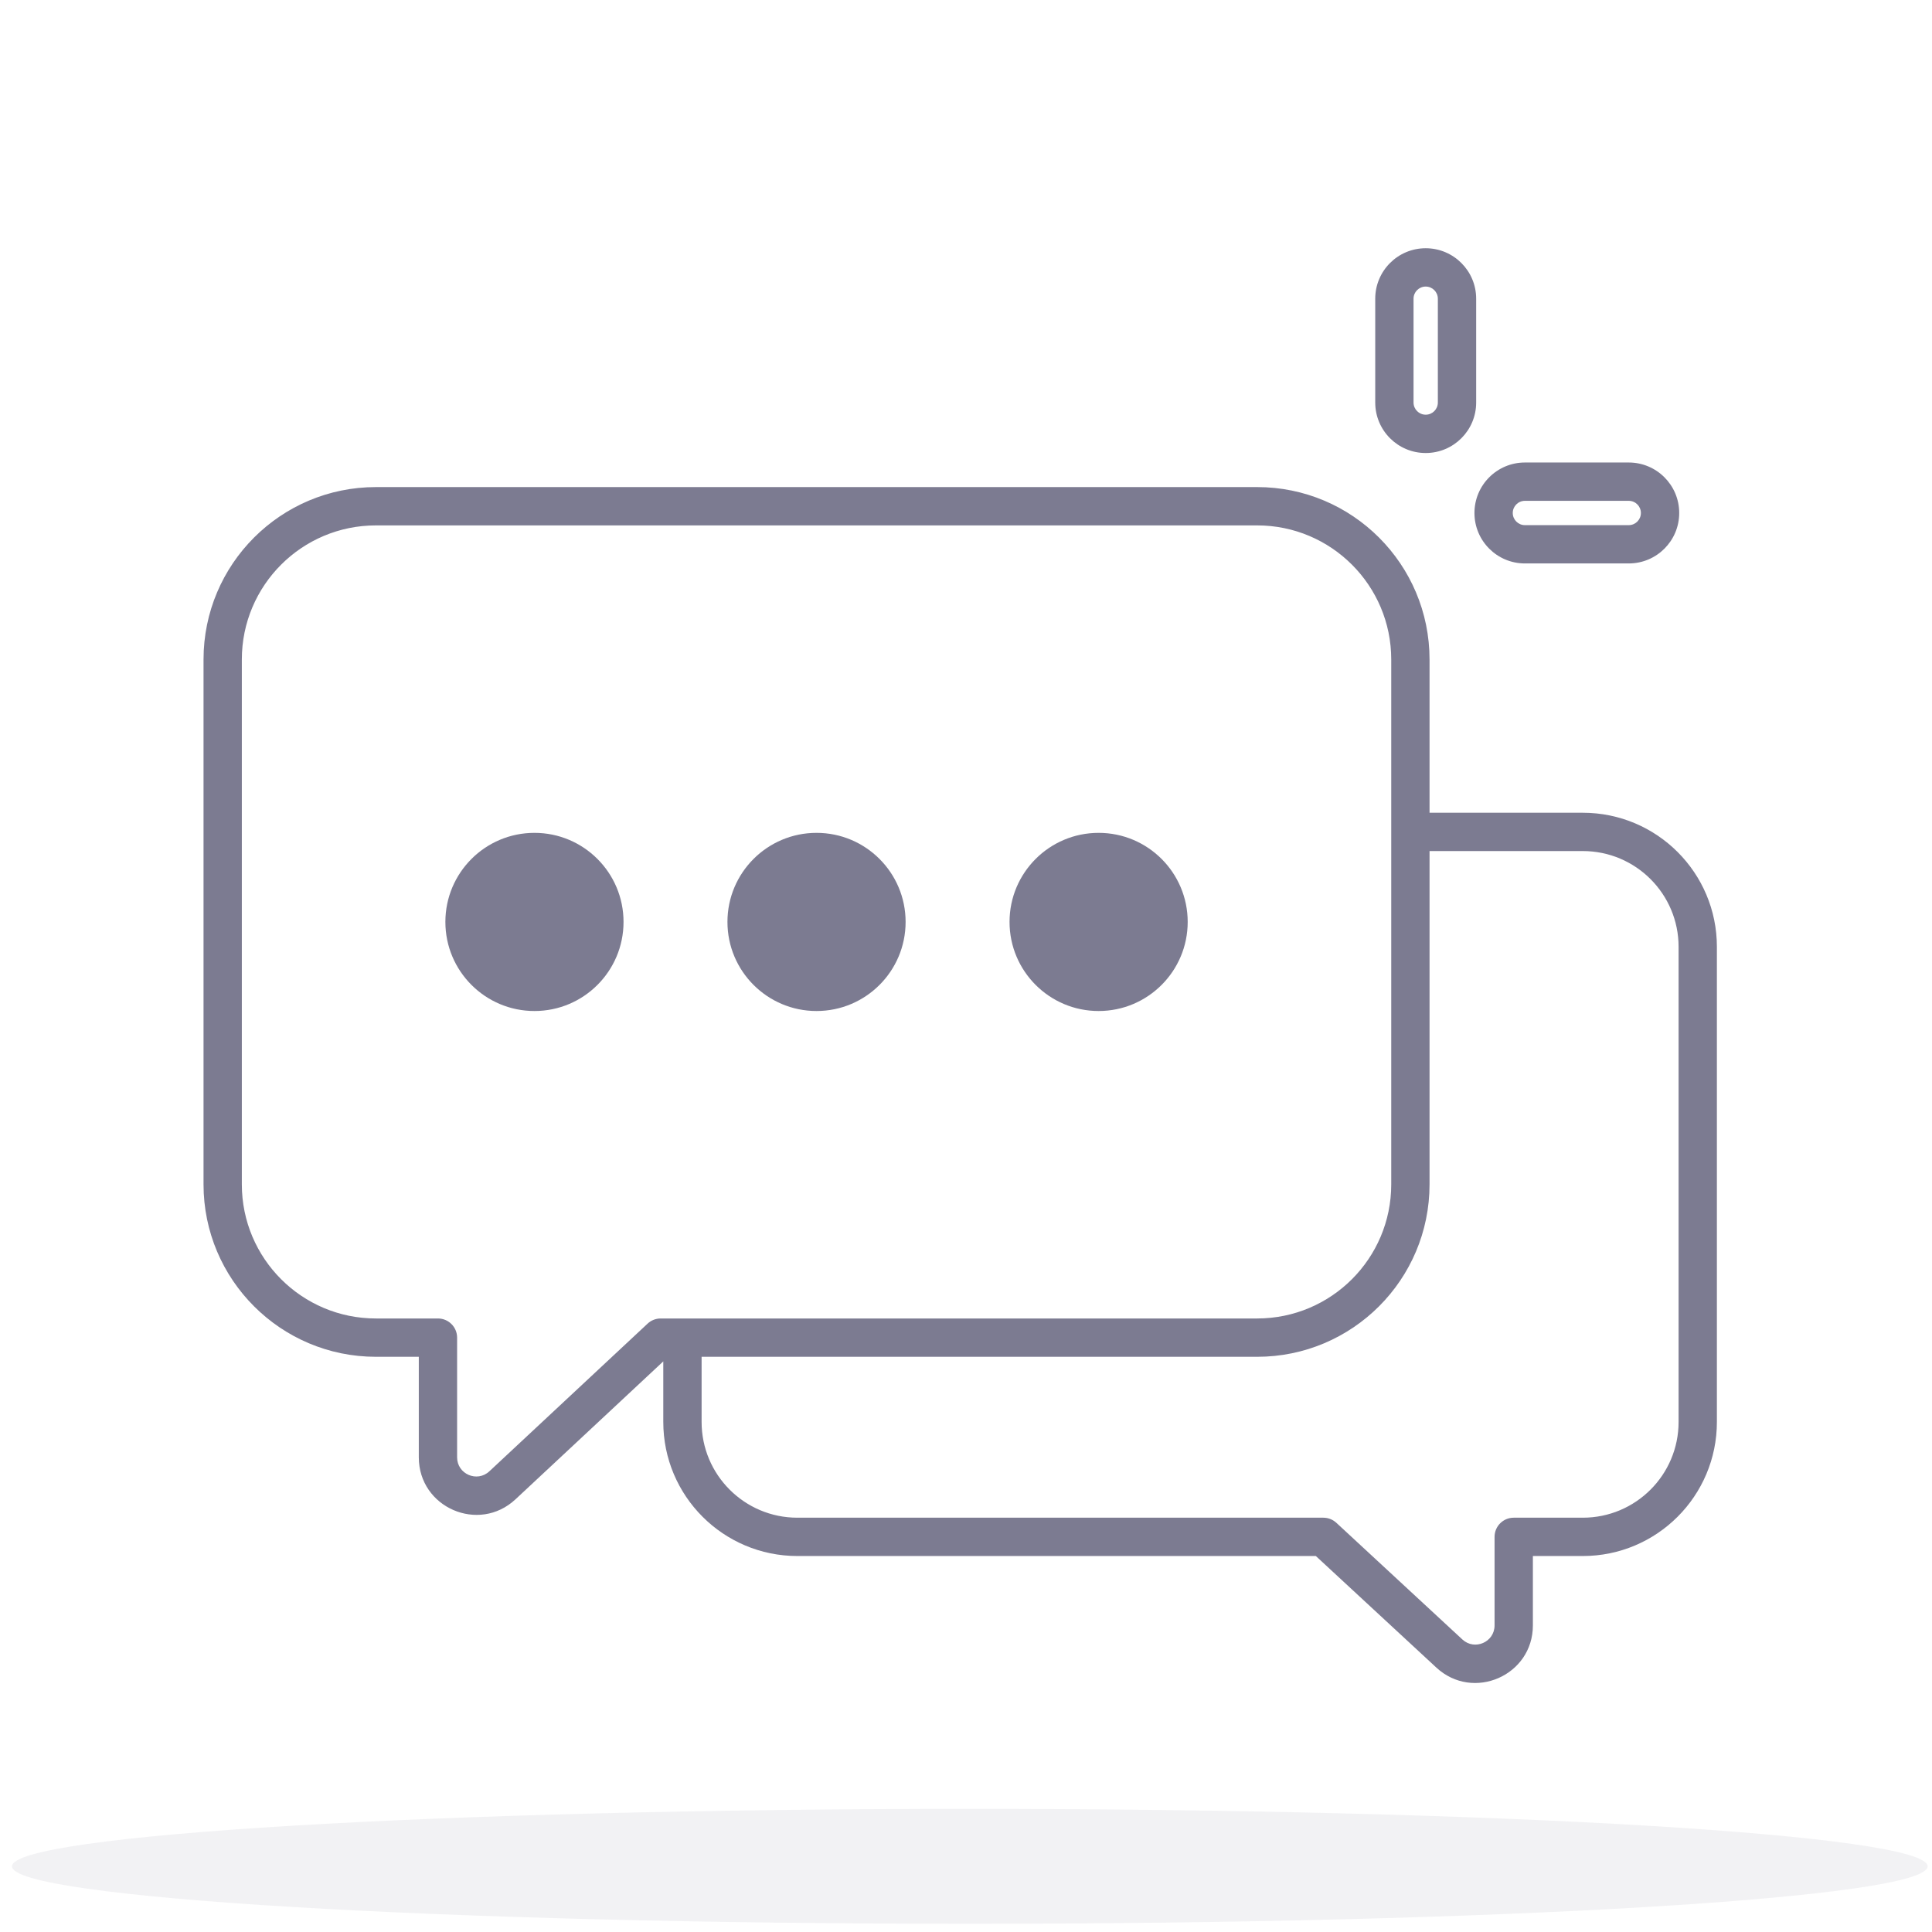
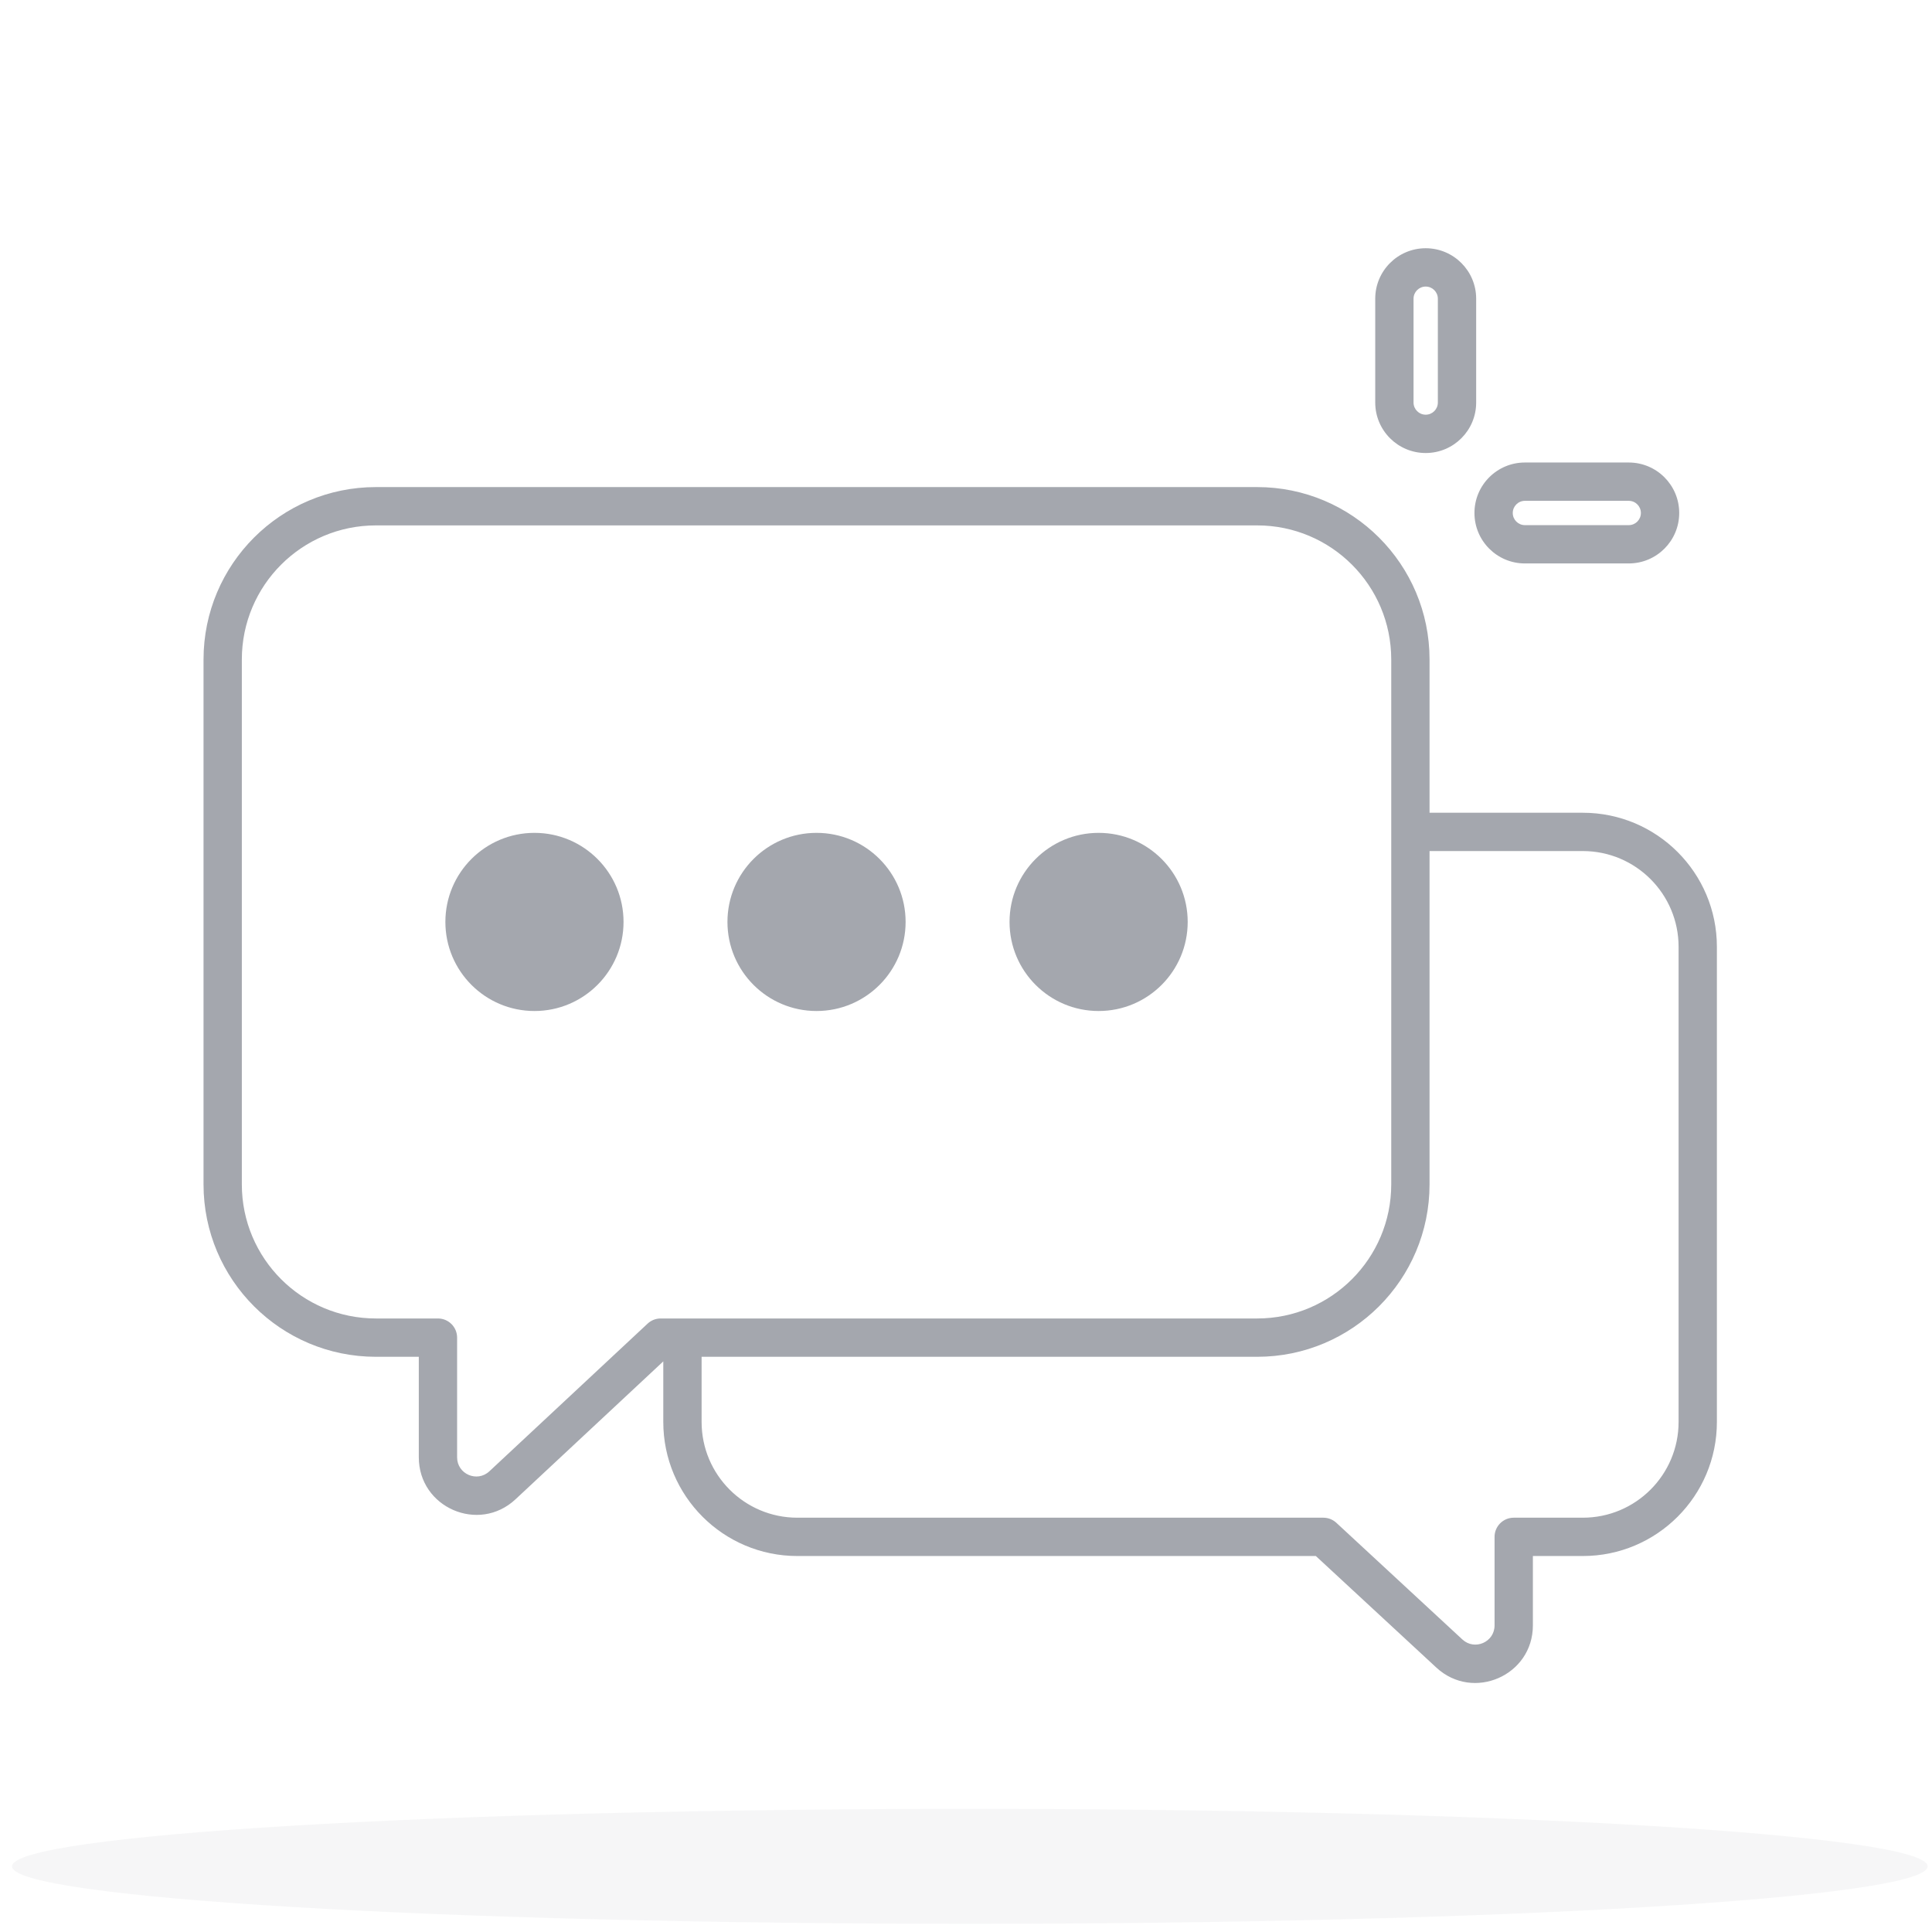
<svg xmlns="http://www.w3.org/2000/svg" width="140" height="140" viewBox="0 0 127 126" fill="none">
  <g id="message_empty">
-     <ellipse id="Ellipse 1183" opacity="0.1" cx="63.75" cy="122.184" rx="62.963" ry="3.778" fill="#7C7B91" />
-     <path id="Union" fill-rule="evenodd" clip-rule="evenodd" d="M97.036 19.136C97.036 17.304 95.551 15.818 93.718 15.818C91.886 15.818 90.401 17.304 90.401 19.136V25.961C90.401 27.793 91.886 29.279 93.718 29.279C95.551 29.279 97.036 27.793 97.036 25.961V19.136ZM93.718 18.337C94.16 18.337 94.517 18.695 94.517 19.136V25.961C94.517 26.402 94.16 26.76 93.718 26.76C93.277 26.76 92.919 26.402 92.919 25.961V19.136C92.919 18.695 93.277 18.337 93.718 18.337ZM13.379 42.852C13.379 36.593 18.453 31.518 24.712 31.518H82.638C88.897 31.518 93.971 36.593 93.971 42.852V52.926H104.045C108.914 52.926 112.86 56.872 112.86 61.74V92.97C112.86 97.838 108.914 101.785 104.045 101.785H100.764V106.347C100.764 109.643 96.838 111.358 94.419 109.119L86.497 101.785H52.416C47.548 101.785 43.601 97.838 43.601 92.97V88.99L33.885 98.058C31.47 100.312 27.53 98.6 27.53 95.297V88.689H24.712C18.453 88.689 13.379 83.615 13.379 77.355V42.852ZM93.971 77.355V55.444H104.045C107.523 55.444 110.342 58.263 110.342 61.74V92.97C110.342 96.447 107.523 99.266 104.045 99.266H99.504C98.809 99.266 98.245 99.83 98.245 100.526V106.347C98.245 107.446 96.936 108.017 96.13 107.271L87.846 99.602C87.613 99.386 87.308 99.266 86.99 99.266H52.416C48.939 99.266 46.12 96.447 46.12 92.97V88.689H82.638C88.897 88.689 93.971 83.615 93.971 77.355ZM82.638 86.17H46.12H43.601H43.428C43.109 86.17 42.802 86.291 42.569 86.509L32.167 96.217C31.362 96.969 30.048 96.398 30.048 95.297V87.429C30.048 86.734 29.485 86.17 28.789 86.17H24.712C19.844 86.17 15.897 82.224 15.897 77.355V42.852C15.897 37.983 19.844 34.037 24.712 34.037H82.638C87.506 34.037 91.453 37.983 91.453 42.852V77.355C91.453 82.224 87.506 86.17 82.638 86.17ZM35.133 65.959C38.367 65.959 40.988 63.337 40.988 60.103C40.988 56.869 38.367 54.248 35.133 54.248C31.899 54.248 29.277 56.869 29.277 60.103C29.277 63.337 31.899 65.959 35.133 65.959ZM59.53 60.103C59.53 63.337 56.909 65.959 53.675 65.959C50.441 65.959 47.819 63.337 47.819 60.103C47.819 56.869 50.441 54.248 53.675 54.248C56.909 54.248 59.53 56.869 59.53 60.103ZM72.218 65.959C75.452 65.959 78.073 63.337 78.073 60.103C78.073 56.869 75.452 54.248 72.218 54.248C68.984 54.248 66.362 56.869 66.362 60.103C66.362 63.337 68.984 65.959 72.218 65.959ZM96.923 33.221C96.923 35.053 98.408 36.538 100.24 36.538H107.065C108.898 36.538 110.383 35.053 110.383 33.221C110.383 31.388 108.898 29.903 107.065 29.903H100.24C98.408 29.903 96.923 31.388 96.923 33.221ZM100.24 34.02C99.799 34.02 99.441 33.662 99.441 33.221C99.441 32.779 99.799 32.422 100.24 32.422H107.065C107.507 32.422 107.864 32.779 107.864 33.221C107.864 33.662 107.507 34.02 107.065 34.02H100.24Z" fill="#7C7B91" />
+     <ellipse id="Ellipse 1183" opacity="0.1" cx="63.75" cy="122.184" rx="62.963" ry="3.778" fill="#A4A7AE" />
+     <path id="Union" fill-rule="evenodd" clip-rule="evenodd" d="M97.036 19.136C97.036 17.304 95.551 15.818 93.718 15.818C91.886 15.818 90.401 17.304 90.401 19.136V25.961C90.401 27.793 91.886 29.279 93.718 29.279C95.551 29.279 97.036 27.793 97.036 25.961V19.136ZM93.718 18.337C94.16 18.337 94.517 18.695 94.517 19.136V25.961C94.517 26.402 94.16 26.76 93.718 26.76C93.277 26.76 92.919 26.402 92.919 25.961V19.136C92.919 18.695 93.277 18.337 93.718 18.337ZM13.379 42.852C13.379 36.593 18.453 31.518 24.712 31.518H82.638C88.897 31.518 93.971 36.593 93.971 42.852V52.926H104.045C108.914 52.926 112.86 56.872 112.86 61.74V92.97C112.86 97.838 108.914 101.785 104.045 101.785H100.764V106.347C100.764 109.643 96.838 111.358 94.419 109.119L86.497 101.785H52.416C47.548 101.785 43.601 97.838 43.601 92.97V88.99L33.885 98.058C31.47 100.312 27.53 98.6 27.53 95.297V88.689H24.712C18.453 88.689 13.379 83.615 13.379 77.355V42.852ZM93.971 77.355V55.444H104.045C107.523 55.444 110.342 58.263 110.342 61.74V92.97C110.342 96.447 107.523 99.266 104.045 99.266H99.504C98.809 99.266 98.245 99.83 98.245 100.526V106.347C98.245 107.446 96.936 108.017 96.13 107.271L87.846 99.602C87.613 99.386 87.308 99.266 86.99 99.266H52.416C48.939 99.266 46.12 96.447 46.12 92.97V88.689H82.638C88.897 88.689 93.971 83.615 93.971 77.355ZM82.638 86.17H46.12H43.601H43.428C43.109 86.17 42.802 86.291 42.569 86.509L32.167 96.217C31.362 96.969 30.048 96.398 30.048 95.297V87.429C30.048 86.734 29.485 86.17 28.789 86.17H24.712C19.844 86.17 15.897 82.224 15.897 77.355V42.852C15.897 37.983 19.844 34.037 24.712 34.037H82.638C87.506 34.037 91.453 37.983 91.453 42.852V77.355C91.453 82.224 87.506 86.17 82.638 86.17ZM35.133 65.959C38.367 65.959 40.988 63.337 40.988 60.103C40.988 56.869 38.367 54.248 35.133 54.248C31.899 54.248 29.277 56.869 29.277 60.103C29.277 63.337 31.899 65.959 35.133 65.959ZM59.53 60.103C59.53 63.337 56.909 65.959 53.675 65.959C50.441 65.959 47.819 63.337 47.819 60.103C47.819 56.869 50.441 54.248 53.675 54.248C56.909 54.248 59.53 56.869 59.53 60.103ZM72.218 65.959C75.452 65.959 78.073 63.337 78.073 60.103C78.073 56.869 75.452 54.248 72.218 54.248C68.984 54.248 66.362 56.869 66.362 60.103C66.362 63.337 68.984 65.959 72.218 65.959ZM96.923 33.221C96.923 35.053 98.408 36.538 100.24 36.538H107.065C108.898 36.538 110.383 35.053 110.383 33.221C110.383 31.388 108.898 29.903 107.065 29.903H100.24C98.408 29.903 96.923 31.388 96.923 33.221ZM100.24 34.02C99.799 34.02 99.441 33.662 99.441 33.221C99.441 32.779 99.799 32.422 100.24 32.422H107.065C107.507 32.422 107.864 32.779 107.864 33.221C107.864 33.662 107.507 34.02 107.065 34.02H100.24Z" fill="#A4A7AE" />
  </g>
</svg>
